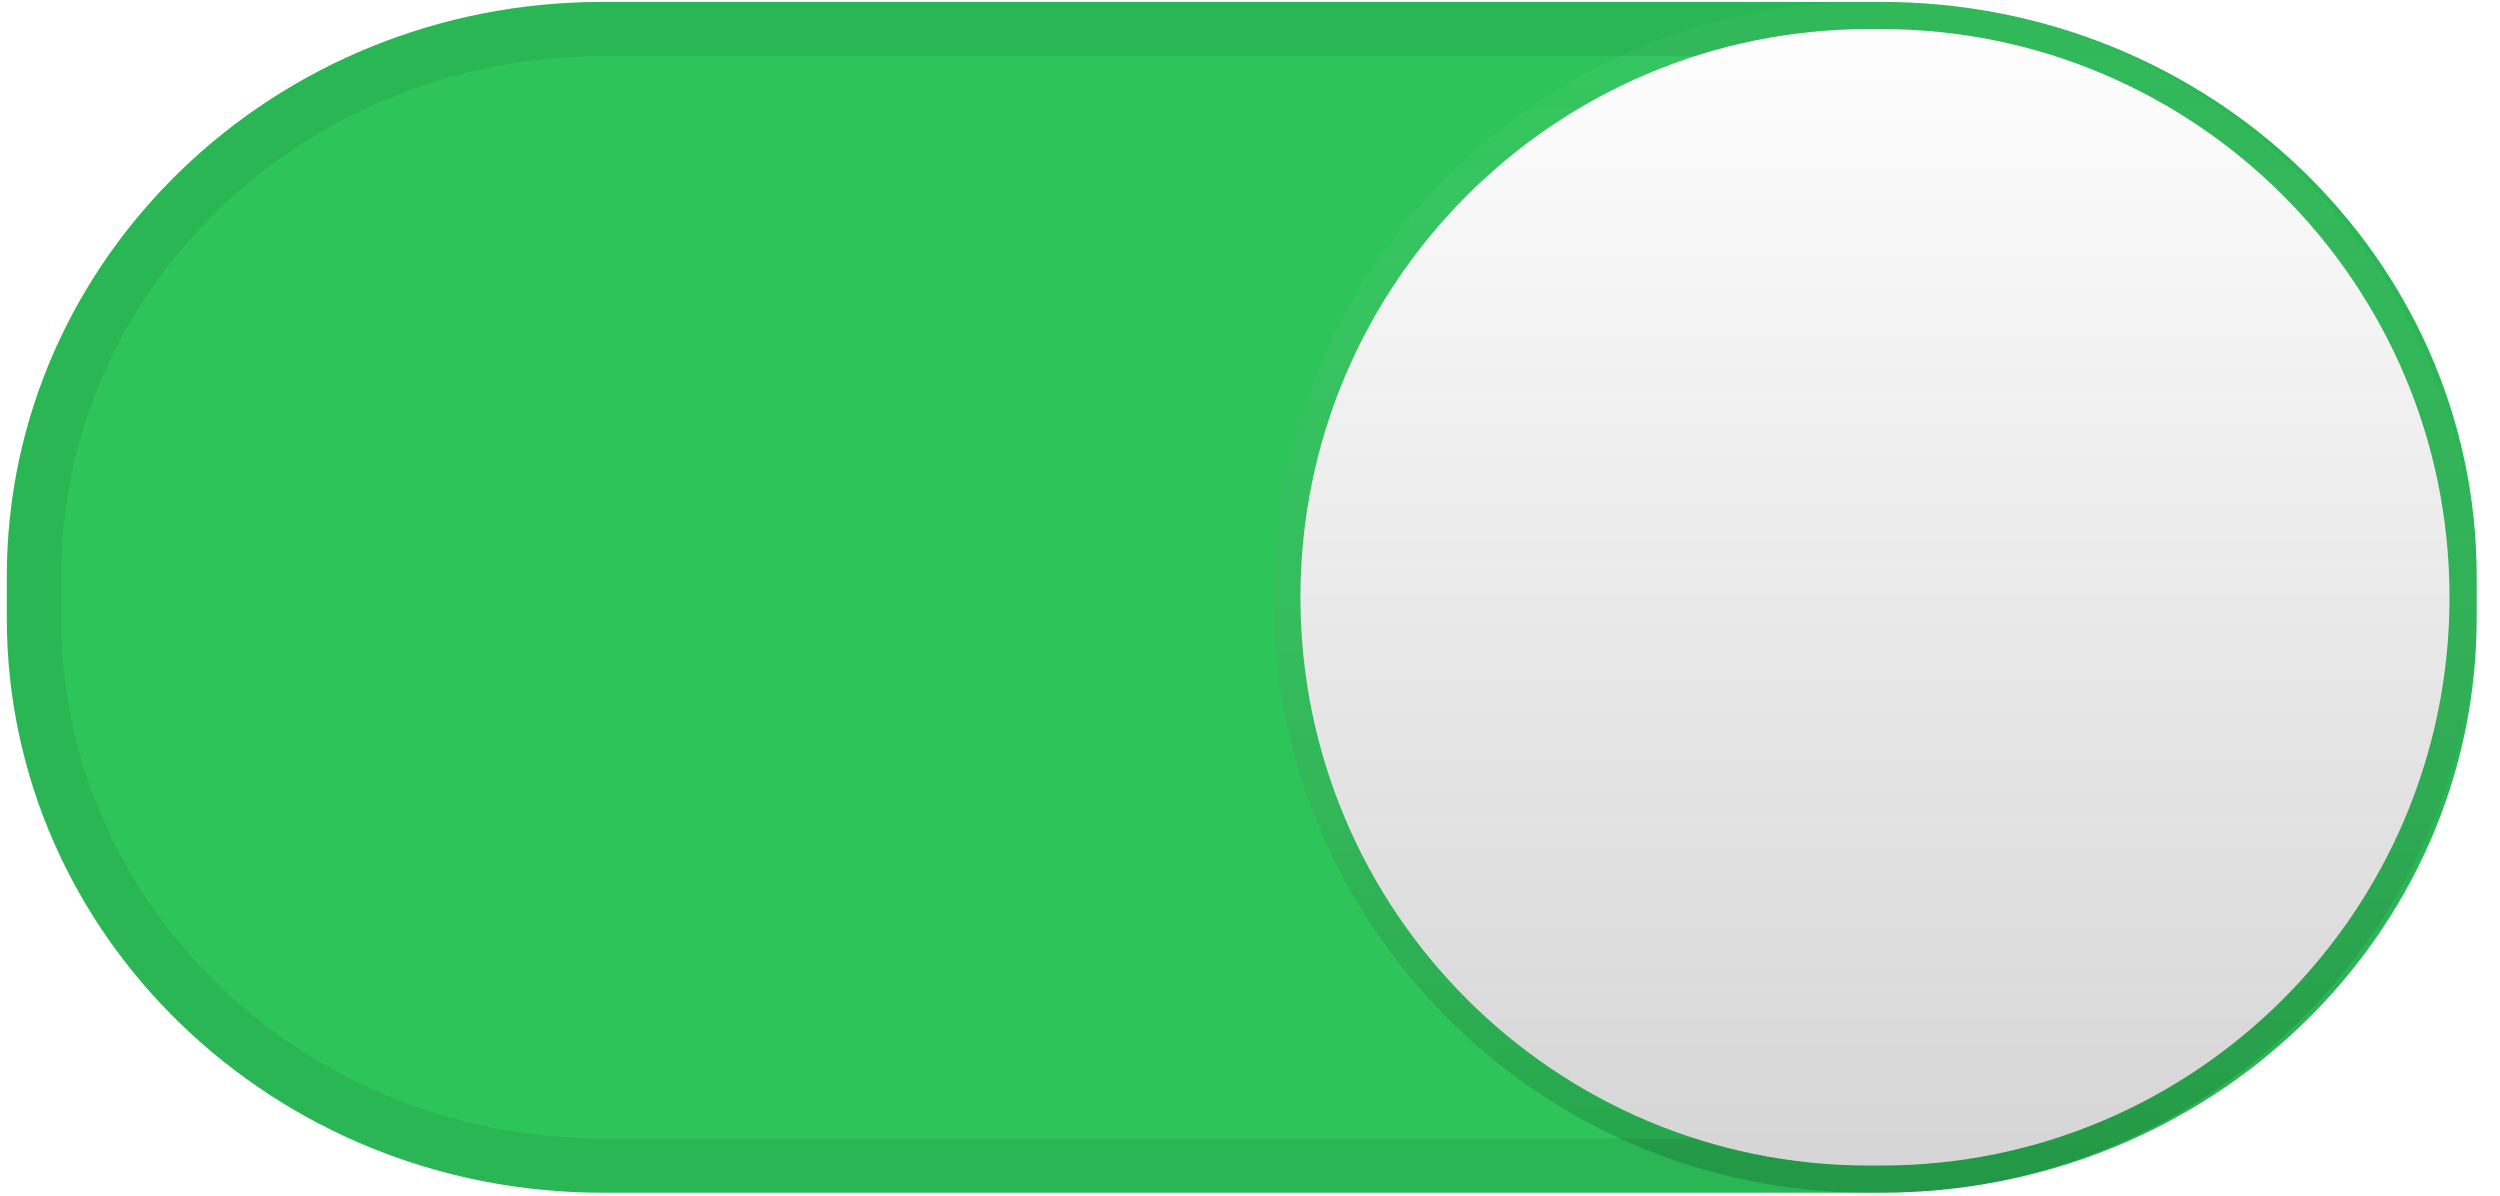
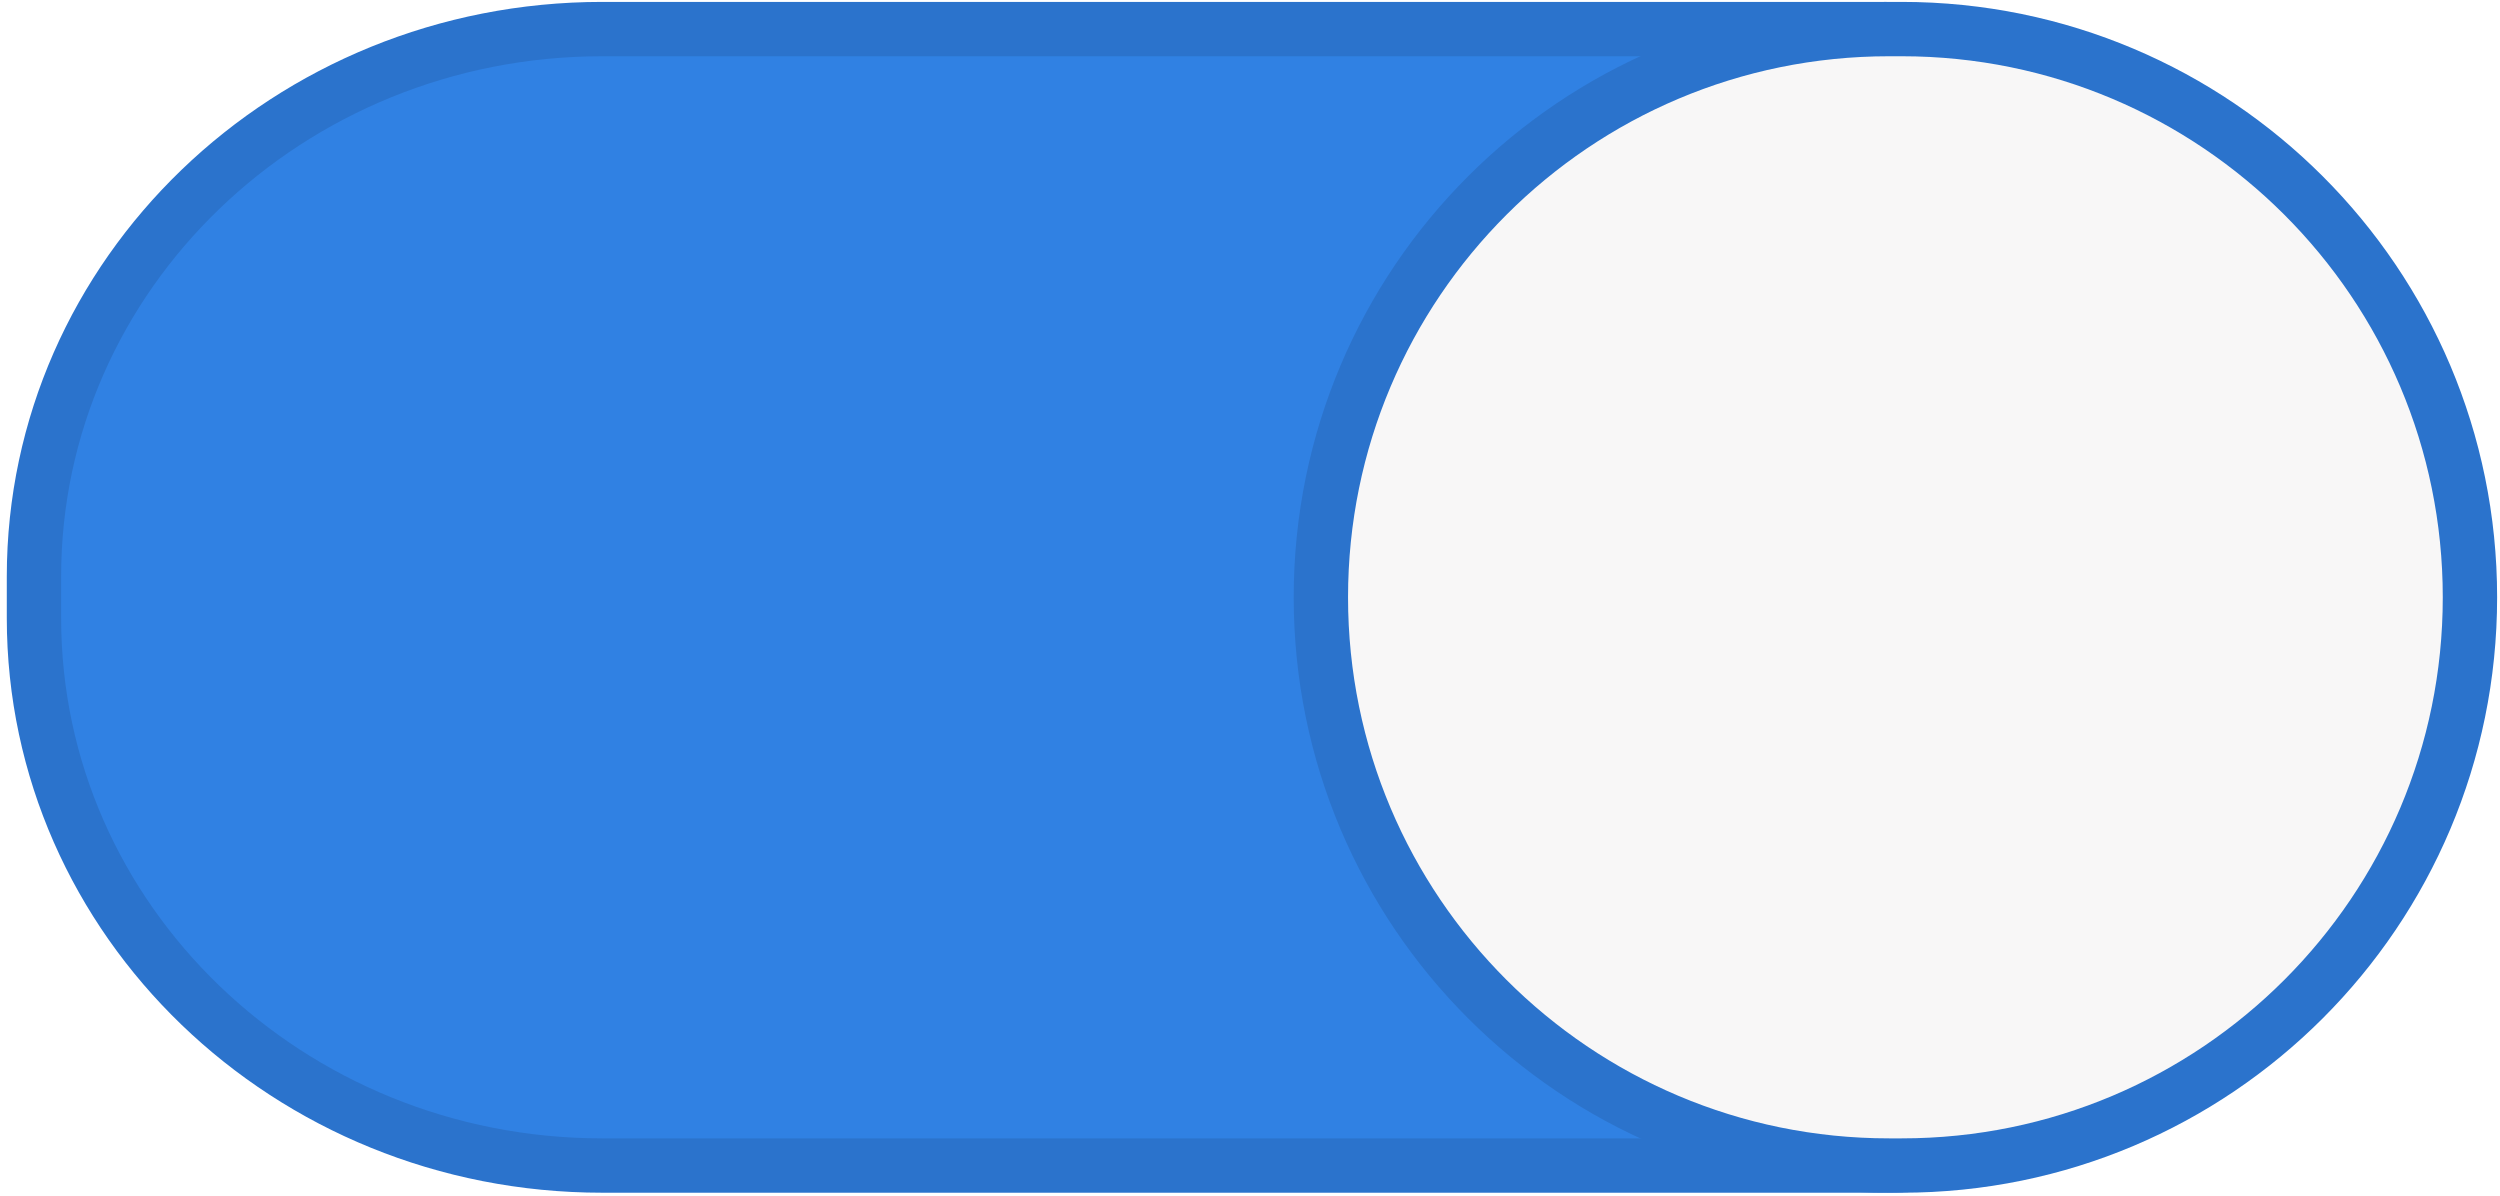
- <svg xmlns="http://www.w3.org/2000/svg" xmlns:xlink="http://www.w3.org/1999/xlink" width="46" height="22" version="1.1" id="svg8">
-   <defs id="defs12">
-     <linearGradient gradientTransform="translate(23.385,1.6529219e-5)" xlink:href="#linearGradient837" id="linearGradient839" x1="11.266" y1="312.255" x2="11.266" y2="290.948" gradientUnits="userSpaceOnUse" />
-     <linearGradient id="linearGradient837">
-       <stop style="stop-color:#d6d6d6;stop-opacity:1" offset="0" id="stop833" />
-       <stop style="stop-color:#ffffff;stop-opacity:1" offset="1" id="stop835" />
-     </linearGradient>
-     <linearGradient gradientTransform="translate(23.385,1.6529219e-5)" xlink:href="#linearGradient845" id="linearGradient847" x1="16.733" y1="312.558" x2="16.733" y2="291.653" gradientUnits="userSpaceOnUse" />
-     <linearGradient id="linearGradient845">
-       <stop style="stop-color:#000000;stop-opacity:0.157" offset="0" id="stop841" />
-       <stop style="stop-color:#ffffff;stop-opacity:0.031" offset="1" id="stop843" />
-     </linearGradient>
-   </defs>
-   <g transform="translate(0,-291.18)" id="g6" style="stroke:#2b73cc">
-     <rect style="fill:#2dc45a;marker:none;fill-opacity:1;stroke:#2ab654;stroke-opacity:1" width="44.446" height="20.911" x="0.625" y="291.715" rx="10.455" ry="10.073" id="rect2" />
-     <rect ry="10.455" rx="10.455" y="291.715" x="24.304" height="20.911" width="21.143" style="display:none;fill:#f8f7f7;stroke-linecap:round;stroke-linejoin:round;marker:none" id="rect4" />
-     <rect ry="10.455" rx="10.455" y="291.715" x="23.928" height="20.911" width="21.143" style="fill:url(#linearGradient839);fill-opacity:1;stroke:url(#linearGradient847);stroke-linecap:round;stroke-linejoin:round;stroke-opacity:1;marker:none;paint-order:stroke markers fill" id="rect4-3" />
+ <svg xmlns="http://www.w3.org/2000/svg" width="46" height="22">
+   <g transform="translate(0 -291.18)" stroke="#2b73cc">
+     <rect style="marker:none;font-variant-east_asian:normal" width="44.446" height="20.911" x=".625" y="291.715" rx="10.455" ry="10.073" fill="#3081e3" />
+     <rect ry="10.455" rx="10.455" y="291.715" x="24.304" height="20.911" width="21.143" style="marker:none;font-variant-east_asian:normal" fill="#f8f7f7" stroke-linecap="round" stroke-linejoin="round" />
  </g>
</svg>
